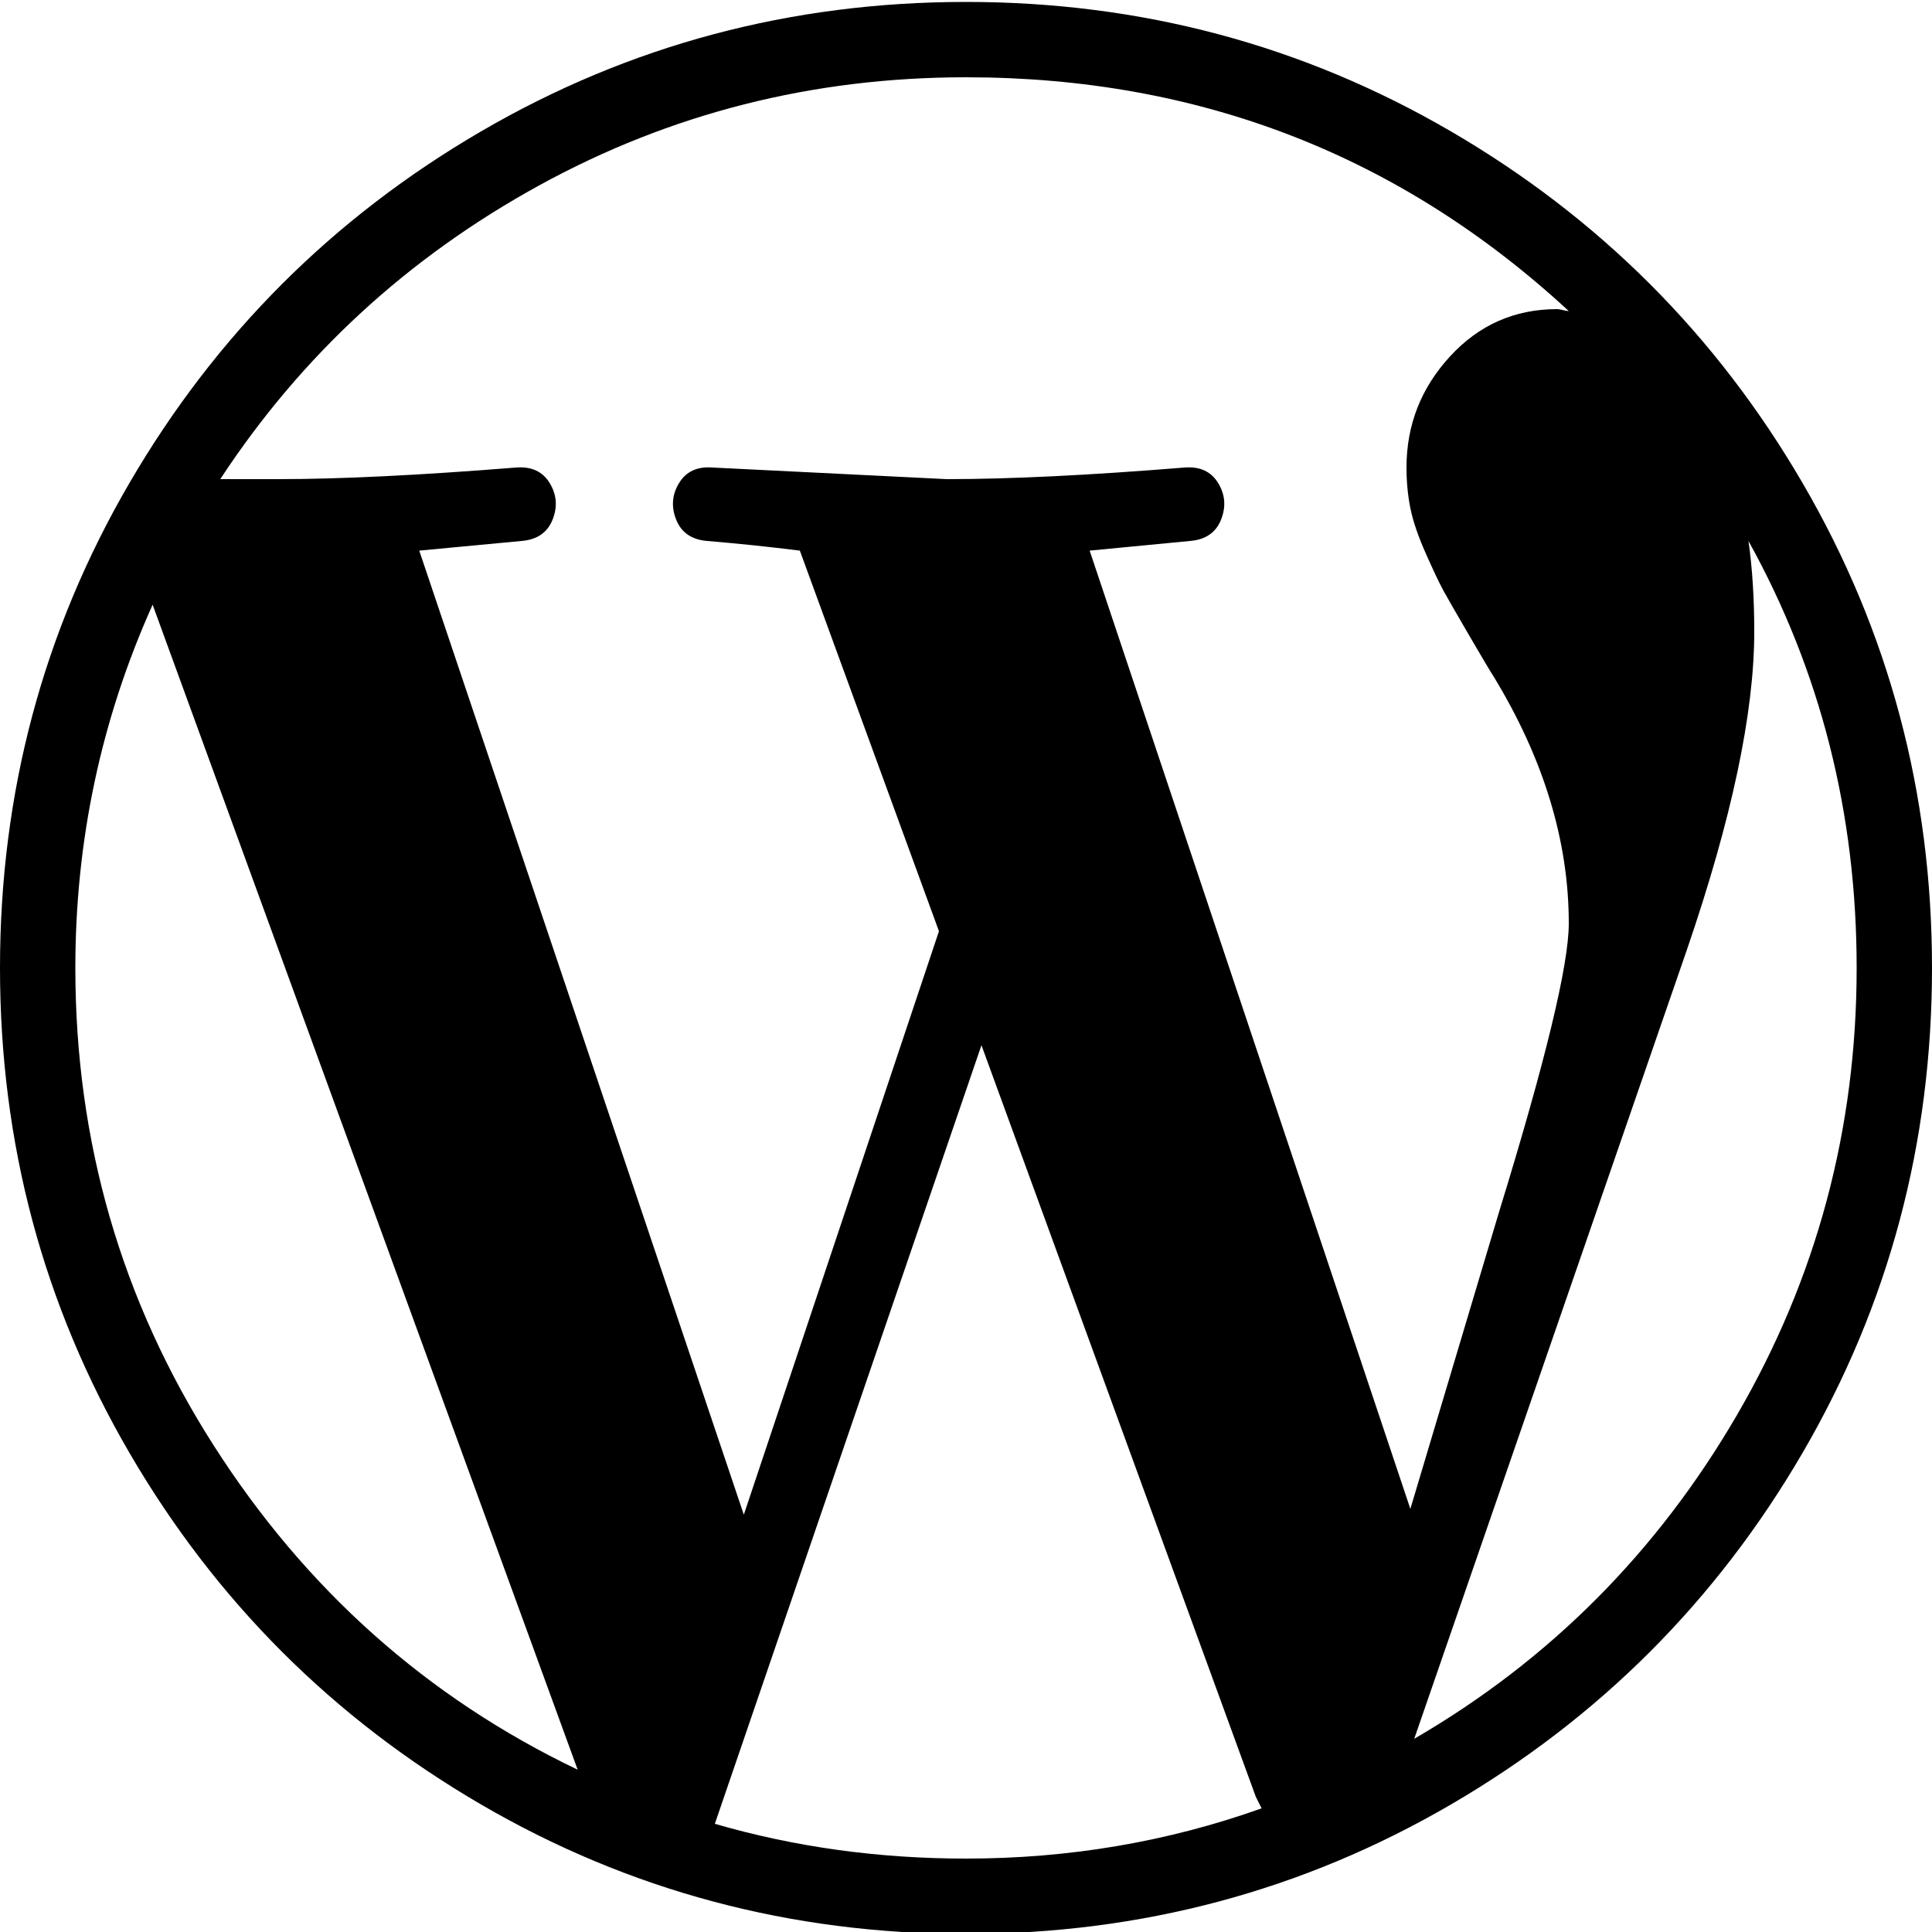
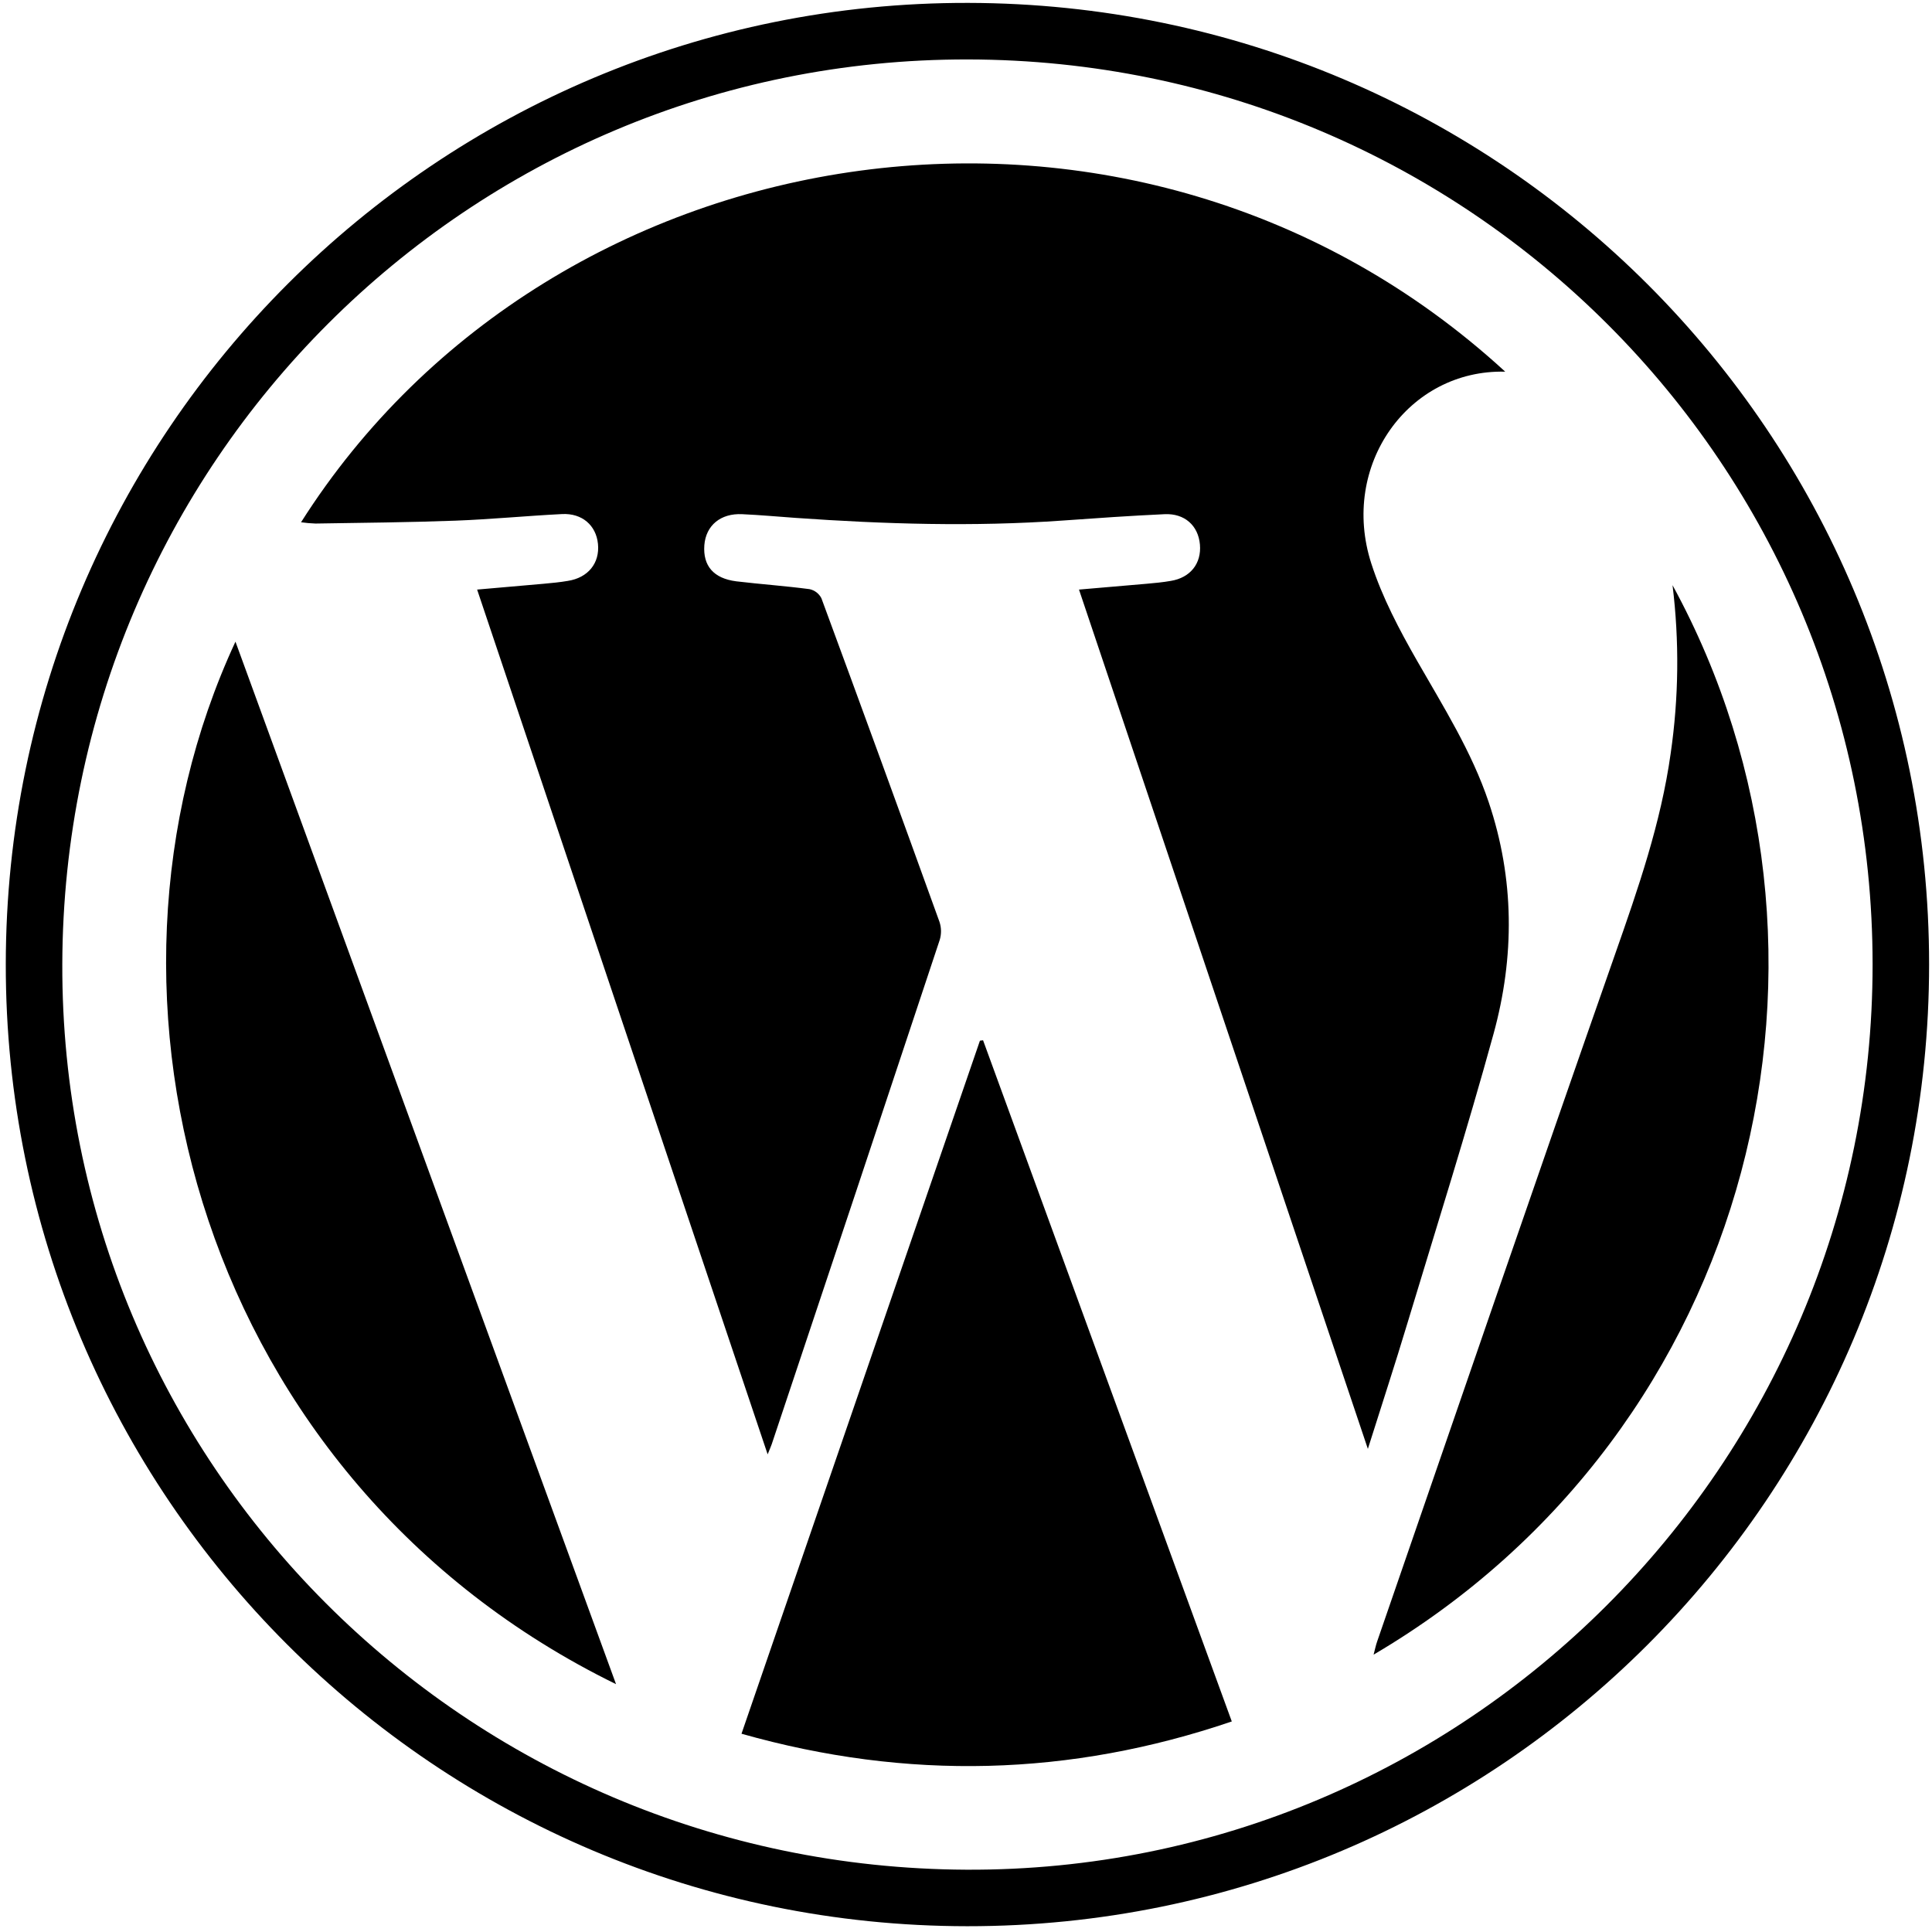
- <svg xmlns="http://www.w3.org/2000/svg" version="1.1" width="32" height="32" viewBox="0 0 32 32">
-   <g>
- </g>
-   <path d="M0 16.032q0-4.352 2.144-8.032t5.824-5.824 8.032-2.144 8.032 2.144 5.824 5.824 2.144 8.032-2.144 8.032-5.824 5.824-8.032 2.144-8.032-2.144-5.824-5.824-2.144-8.032zM1.248 16.032q0 4.32 2.288 7.904t6.032 5.376l-7.040-19.296q-1.28 2.848-1.28 6.016zM3.648 7.936h0.96q1.536 0 3.936-0.192 0.384-0.032 0.56 0.256t0.048 0.608-0.512 0.352l-1.696 0.16 5.376 15.968 3.232-9.664-2.304-6.304q-0.768-0.096-1.536-0.16-0.384-0.032-0.512-0.352t0.048-0.608 0.56-0.256l3.872 0.192q1.568 0 3.936-0.192 0.384-0.032 0.56 0.256t0.048 0.608-0.512 0.352l-1.664 0.16 5.312 15.872 1.472-4.928q1.152-3.744 1.152-4.768 0-2.048-1.248-4.096-0.064-0.096-0.4-0.672t-0.432-0.752-0.288-0.608-0.256-0.752-0.064-0.672q0-1.056 0.72-1.84t1.776-0.784q0.032 0 0.096 0.016t0.096 0.016q-4.192-3.872-9.984-3.872-3.808 0-7.072 1.792t-5.28 4.864zM11.84 30.208q1.984 0.576 4.16 0.576 2.56 0 4.896-0.832l-0.096-0.192-4.544-12.448zM23.424 28.8q3.36-1.952 5.344-5.36t1.984-7.408q0-3.84-1.792-7.072 0.096 0.672 0.096 1.504 0 2.016-1.12 5.28z" fill="#000000" />
+ <svg xmlns="http://www.w3.org/2000/svg" width="150" height="150" viewBox="0 0 150 150" fill="none">
+   <path d="M0.449 74.847C0.485 33.55 33.956 0.128 75.182 0.225C116.477 0.312 149.775 33.636 149.775 74.874C149.775 116.156 116.367 149.576 75.099 149.551C33.831 149.526 0.404 116.109 0.449 74.847ZM75.139 4.615C36.357 4.558 4.956 35.928 4.837 74.834C4.715 113.562 36.081 144.984 75.029 145.163C113.753 145.341 145.394 113.726 145.388 74.879C145.381 36.032 114.004 4.668 75.139 4.615Z" fill="black" />
+   <path d="M116.865 28.857C109.345 28.668 104.007 36.135 106.469 43.754C107.317 46.385 108.647 48.9 110.028 51.314C112.067 54.88 114.26 58.349 115.581 62.277C117.588 68.237 117.602 74.288 115.958 80.268C113.885 87.817 111.521 95.286 109.257 102.781C108.31 105.925 107.293 109.033 106.201 112.491L83.773 45.775C85.606 45.615 87.308 45.471 89.007 45.325C89.638 45.269 90.274 45.211 90.898 45.101C92.412 44.856 93.292 43.754 93.162 42.276C93.031 40.799 91.969 39.849 90.418 39.921C87.768 40.044 85.123 40.228 82.478 40.417C75.566 40.904 68.661 40.693 61.761 40.208C60.382 40.111 59.005 39.983 57.624 39.921C55.949 39.84 54.808 40.792 54.685 42.323C54.566 43.927 55.395 44.91 57.171 45.135C59.059 45.359 60.961 45.492 62.85 45.741C63.047 45.782 63.233 45.868 63.393 45.99C63.553 46.113 63.684 46.27 63.775 46.45C66.86 54.813 69.915 63.187 72.941 71.573C73.092 72.025 73.099 72.514 72.961 72.97C68.632 86.024 64.284 99.076 59.917 112.127C59.861 112.293 59.787 112.453 59.6 112.915C52.038 90.406 44.555 68.165 37.044 45.775C38.818 45.617 40.507 45.474 42.191 45.325C42.824 45.267 43.457 45.209 44.084 45.101C45.656 44.858 46.576 43.724 46.426 42.227C46.282 40.79 45.198 39.833 43.637 39.912C40.877 40.051 38.122 40.32 35.362 40.424C31.742 40.558 28.118 40.59 24.496 40.648C24.121 40.635 23.746 40.602 23.373 40.549C42.992 9.613 88.266 2.598 116.865 28.857Z" fill="black" />
+   <path d="M57.57 134.607C63.766 116.598 69.937 98.662 76.082 80.798L76.325 80.767C82.747 98.359 89.184 115.988 95.636 133.653C83.084 137.926 70.453 138.254 57.57 134.607Z" fill="black" />
+   <path d="M47.829 130.758C15.687 115.024 5.434 77.486 18.281 49.819C28.127 76.796 37.933 103.666 47.829 130.758Z" fill="black" />
+   <path d="M129.855 45.433C145.307 73.727 136.336 111.002 106.646 128.466C106.756 128.055 106.814 127.754 106.913 127.469C113.059 109.675 119.162 91.866 125.389 74.102C127.185 68.989 128.953 63.898 129.709 58.509C130.34 54.176 130.389 49.779 129.855 45.433V45.433Z" fill="black" />
</svg>
